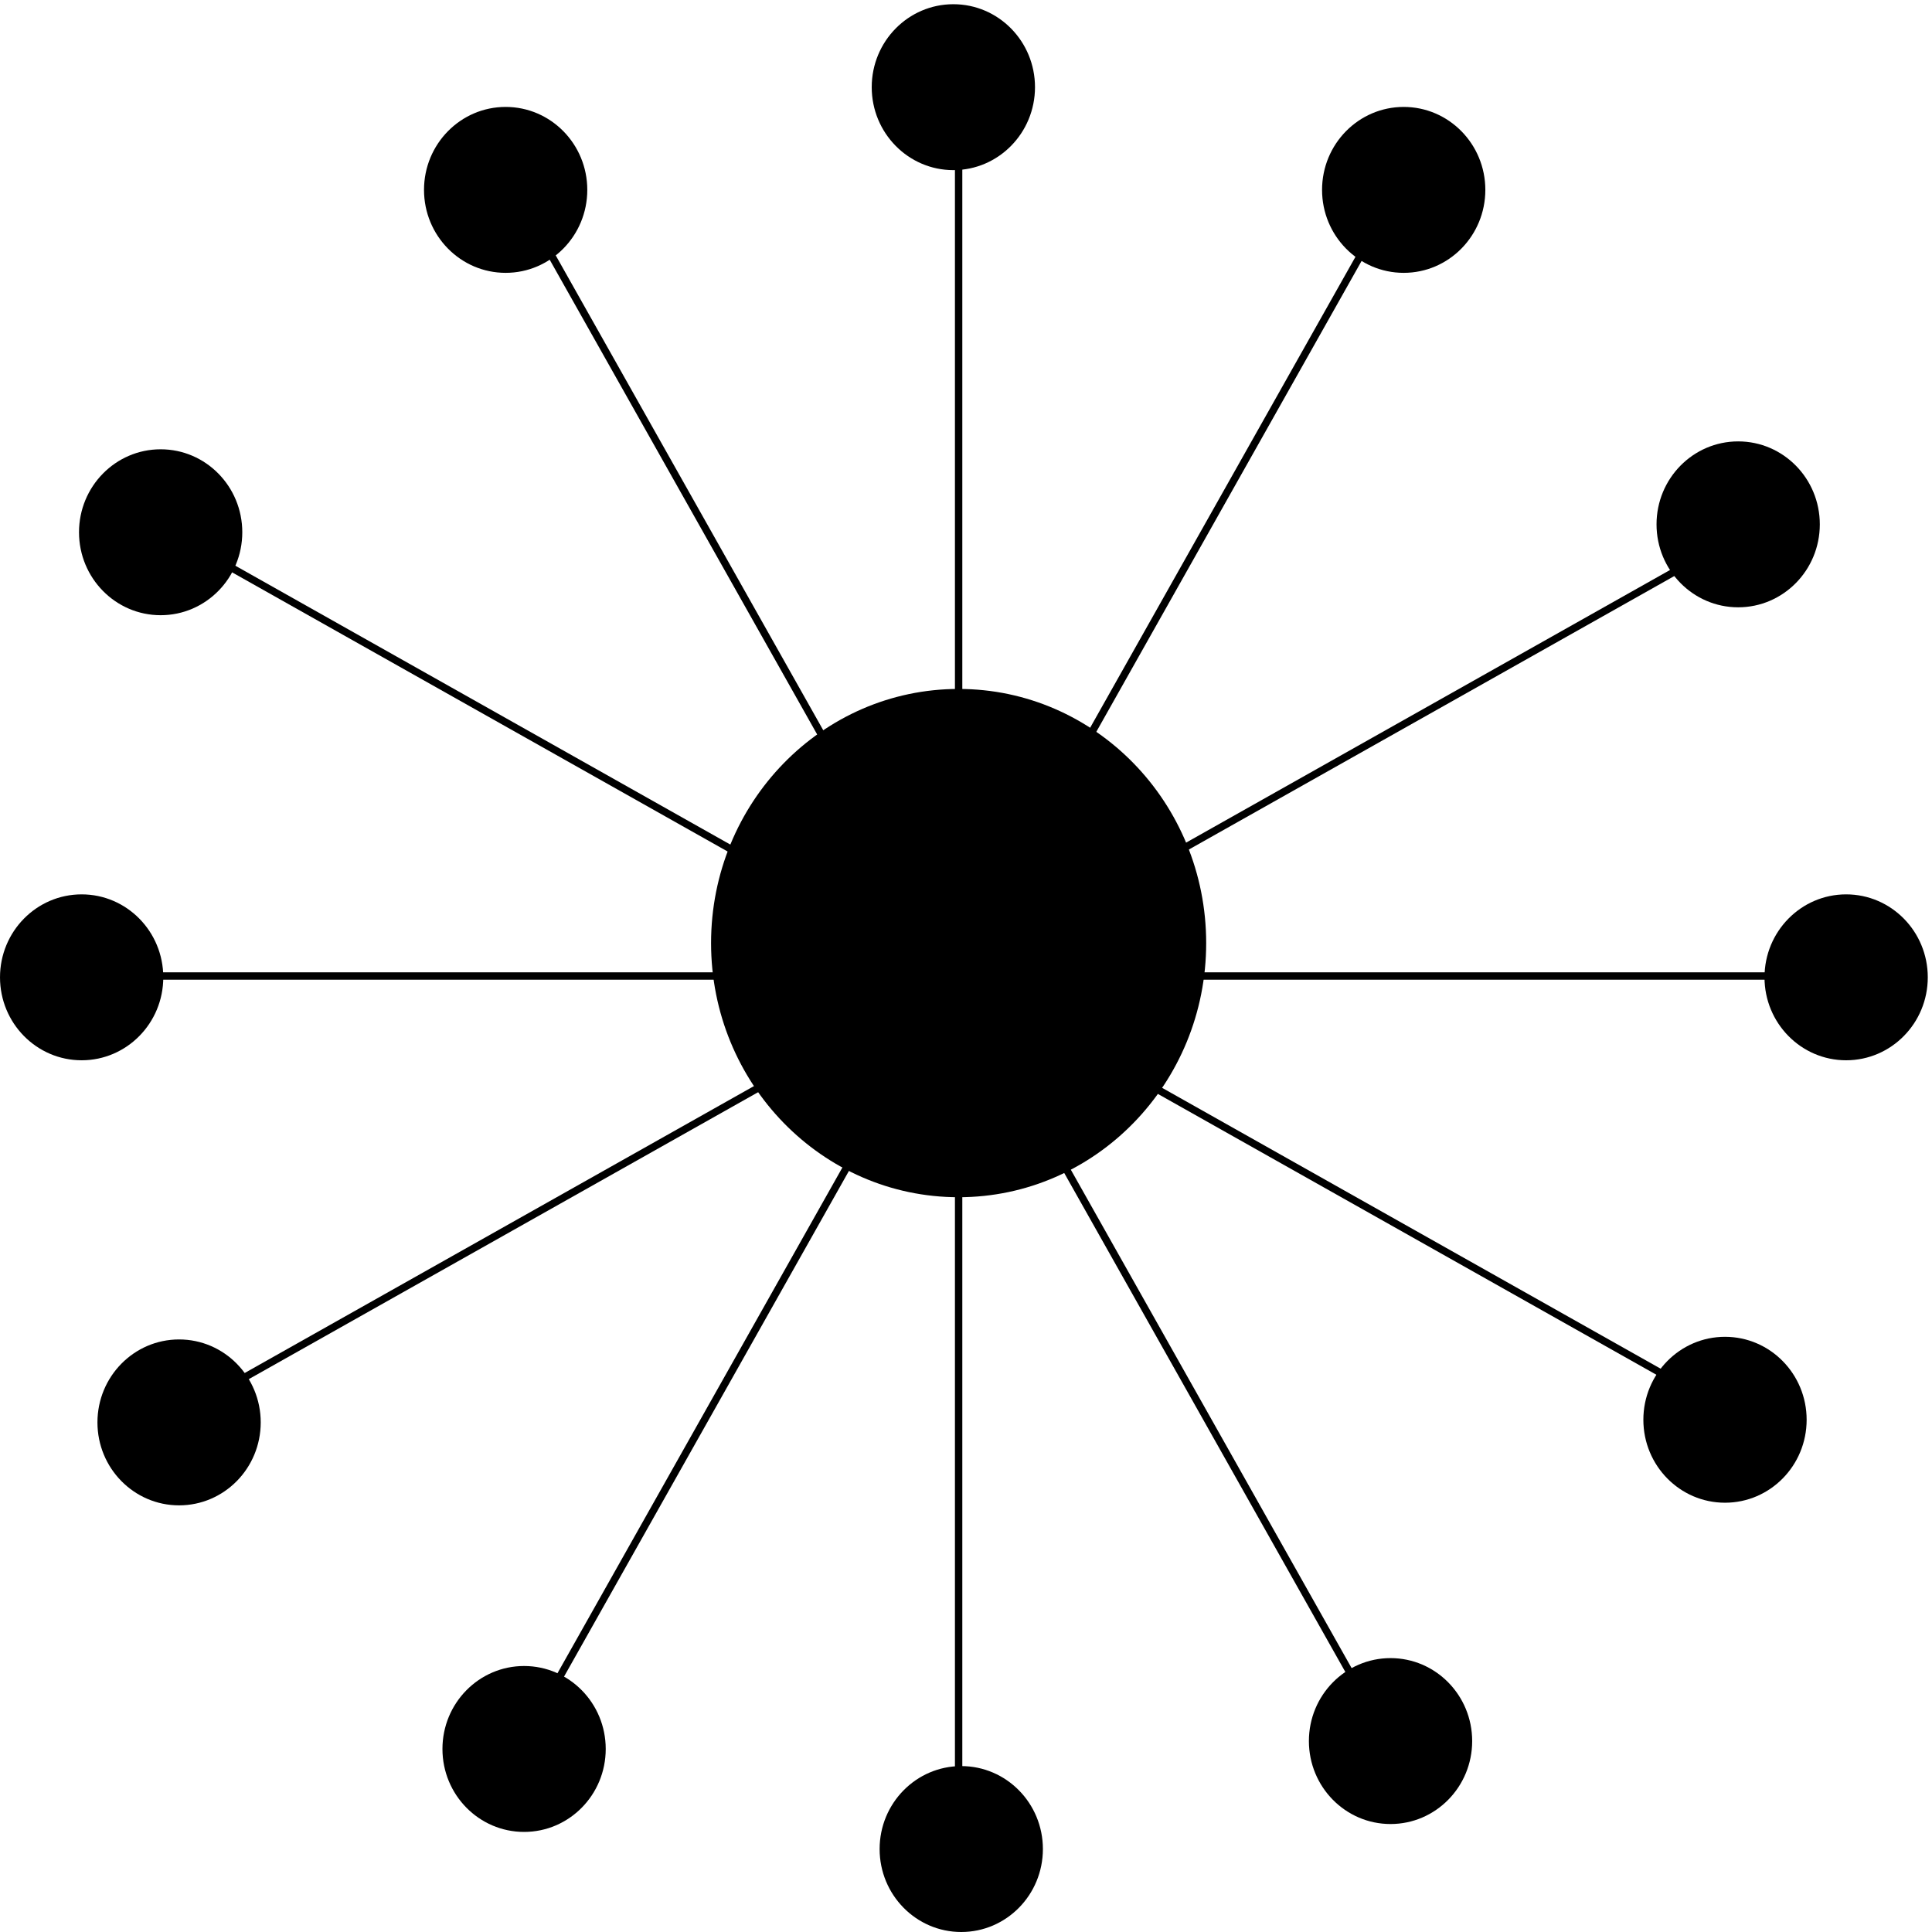
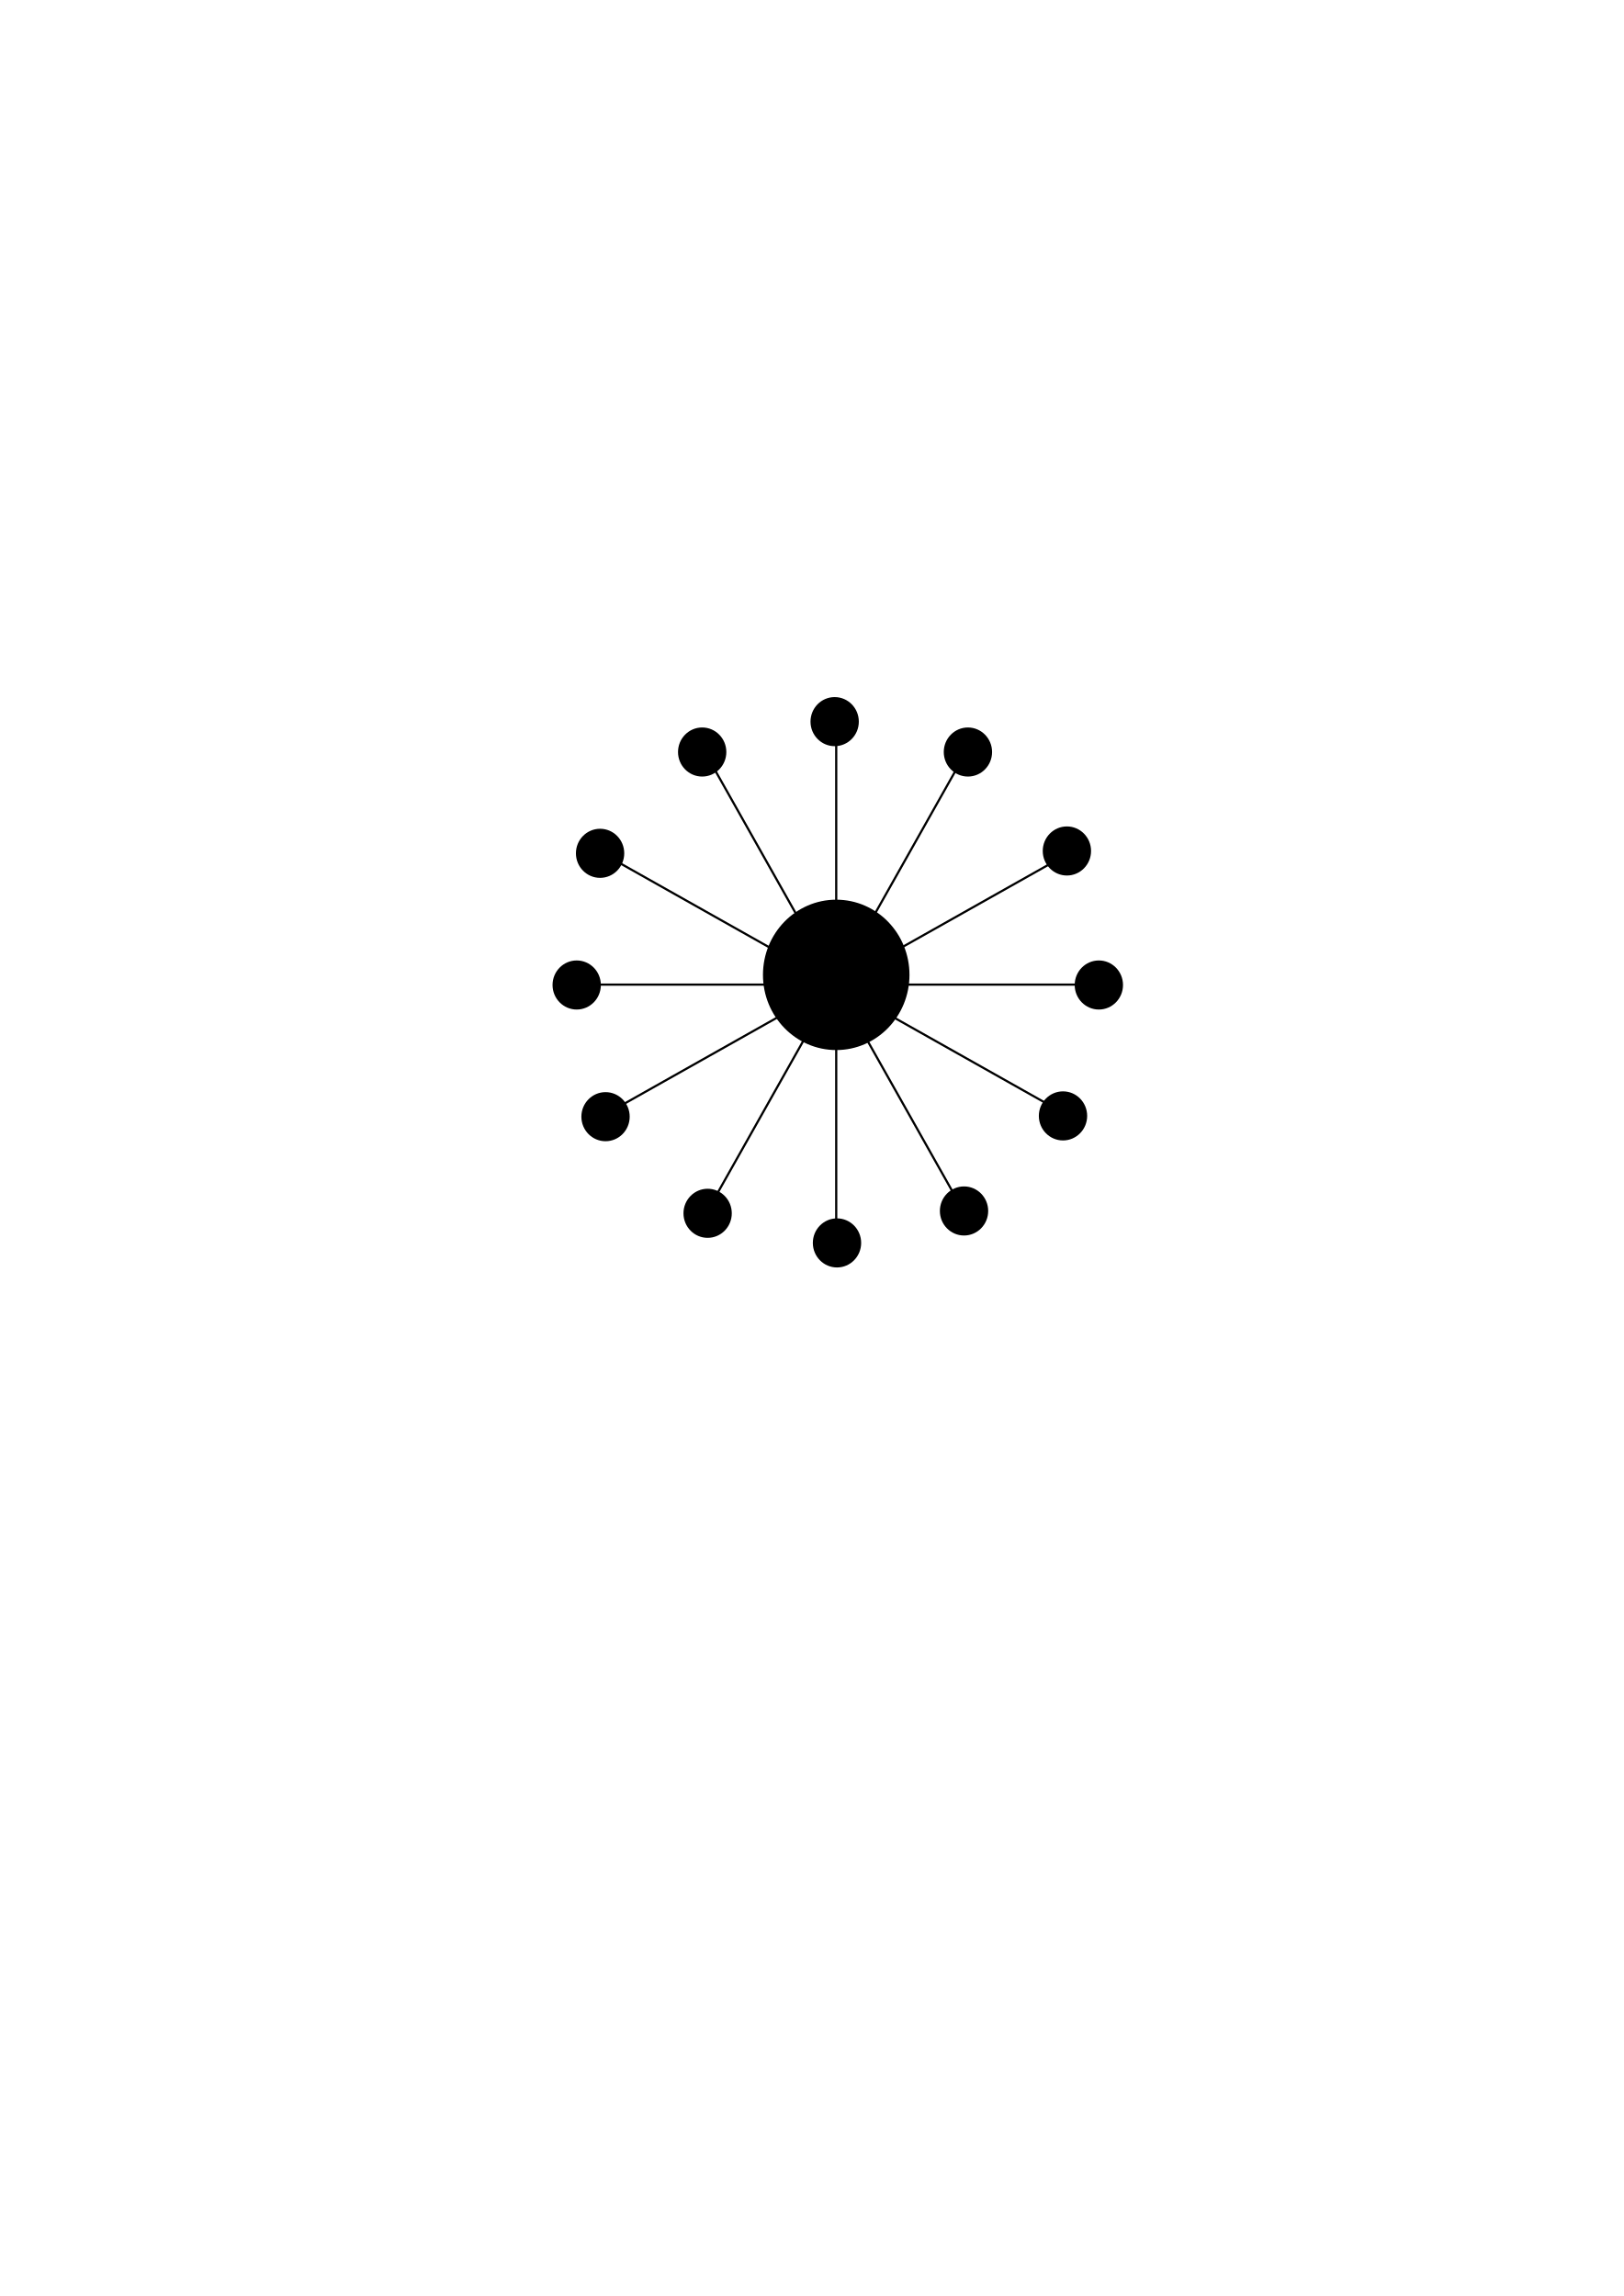
- <svg xmlns="http://www.w3.org/2000/svg" width="262" height="262" viewBox="0 0 262 262" id="svg2" version="1.1">
+ <svg xmlns="http://www.w3.org/2000/svg" width="210mm" height="297mm" viewBox="0 0 744.094 1052.362" id="svg2" version="1.1">
  <defs id="defs4" />
-   <g id="layer1" transform="translate(0,-790.3622)">
-     <g id="g3137" transform="translate(-253.2142,471.4286)">
-       <g id="g4140">
-         <path style="fill:none;stroke:#000000;stroke-width:1px;stroke-linecap:butt;stroke-linejoin:miter;stroke-opacity:1" d="M 325.714,349.505 440,552.362" id="path4136" />
-         <path id="path4138" d="M 440,349.505 325.714,552.362" style="fill:none;stroke:#000000;stroke-width:1px;stroke-linecap:butt;stroke-linejoin:miter;stroke-opacity:1" />
-       </g>
-       <g transform="matrix(0,1,-1,0,833.8571,68.46173)" id="g4144">
-         <path id="path4146" d="M 325.714,349.505 440,552.362" style="fill:none;stroke:#000000;stroke-width:1px;stroke-linecap:butt;stroke-linejoin:miter;stroke-opacity:1" />
-         <path style="fill:none;stroke:#000000;stroke-width:1px;stroke-linecap:butt;stroke-linejoin:miter;stroke-opacity:1" d="M 440,349.505 325.714,552.362" id="path4148" />
-       </g>
-       <path id="path4158" d="m 271.429,451.291 230,0" style="fill:none;stroke:#000000;stroke-width:1px;stroke-linecap:butt;stroke-linejoin:miter;stroke-opacity:1" />
-       <path id="path4160" d="m 383.214,334.862 0,229.286" style="fill:none;stroke:#000000;stroke-width:1px;stroke-linecap:butt;stroke-linejoin:miter;stroke-opacity:1" />
-       <ellipse ry="11.25" rx="11.071" cy="391.112" cx="275" id="path4162" style="fill:#000000;fill-opacity:1;stroke:none" d="m 286.071,391.112 c 0,6.213 -4.957,11.25 -11.071,11.25 -6.115,0 -11.071,-5.037 -11.071,-11.25 0,-6.213 4.957,-11.25 11.071,-11.25 6.115,0 11.071,5.037 11.071,11.25 z" />
-       <ellipse style="fill:#000000;fill-opacity:1;stroke:none" id="ellipse4164" cx="382.5" cy="330.755" rx="11.071" ry="11.25" d="m 393.571,330.755 c 0,6.213 -4.957,11.25 -11.071,11.25 -6.115,0 -11.071,-5.037 -11.071,-11.25 0,-6.213 4.957,-11.25 11.071,-11.25 6.115,0 11.071,5.037 11.071,11.25 z" />
-       <ellipse ry="11.25" rx="11.071" cy="390.041" cx="488.929" id="ellipse4166" style="fill:#000000;fill-opacity:1;stroke:none" d="m 500,390.041 c 0,6.213 -4.957,11.25 -11.071,11.25 -6.115,0 -11.071,-5.037 -11.071,-11.25 0,-6.213 4.957,-11.25 11.071,-11.25 6.115,0 11.071,5.037 11.071,11.25 z" />
-       <ellipse style="fill:#000000;fill-opacity:1;stroke:none" id="ellipse4168" cx="487.143" cy="511.469" rx="11.071" ry="11.25" d="m 498.214,511.469 c 0,6.213 -4.957,11.25 -11.071,11.25 -6.115,0 -11.071,-5.037 -11.071,-11.25 0,-6.213 4.957,-11.25 11.071,-11.25 6.115,0 11.071,5.037 11.071,11.25 z" />
-       <ellipse ry="11.25" rx="11.071" cy="569.684" cx="383.571" id="ellipse4170" style="fill:#000000;fill-opacity:1;stroke:none" d="m 394.643,569.684 c 0,6.213 -4.957,11.25 -11.071,11.25 -6.115,0 -11.071,-5.037 -11.071,-11.25 0,-6.213 4.957,-11.25 11.071,-11.25 6.115,0 11.071,5.037 11.071,11.25 z" />
-       <ellipse style="fill:#000000;fill-opacity:1;stroke:none" id="ellipse4172" cx="277.5" cy="511.826" rx="11.071" ry="11.25" d="m 288.571,511.826 c 0,6.213 -4.957,11.25 -11.071,11.25 -6.115,0 -11.071,-5.037 -11.071,-11.25 0,-6.213 4.957,-11.25 11.071,-11.25 6.115,0 11.071,5.037 11.071,11.25 z" />
-       <ellipse ry="11.25" rx="11.071" cy="451.469" cx="264.286" id="ellipse4174" style="fill:#000000;fill-opacity:1;stroke:none" d="m 275.357,451.469 c 0,6.213 -4.957,11.25 -11.071,11.25 -6.115,0 -11.071,-5.037 -11.071,-11.25 0,-6.213 4.957,-11.25 11.071,-11.25 6.115,0 11.071,5.037 11.071,11.25 z" />
-       <ellipse style="fill:#000000;fill-opacity:1;stroke:none" id="ellipse4176" cx="321.786" cy="344.684" rx="11.071" ry="11.25" d="m 332.857,344.684 c 0,6.213 -4.957,11.25 -11.071,11.25 -6.115,0 -11.071,-5.037 -11.071,-11.25 0,-6.213 4.957,-11.25 11.071,-11.25 6.115,0 11.071,5.037 11.071,11.25 z" />
-       <ellipse ry="11.25" rx="11.071" cy="344.684" cx="443.571" id="ellipse4178" style="fill:#000000;fill-opacity:1;stroke:none" d="m 454.643,344.684 c 0,6.213 -4.957,11.25 -11.071,11.25 -6.115,0 -11.071,-5.037 -11.071,-11.25 0,-6.213 4.957,-11.25 11.071,-11.25 6.115,0 11.071,5.037 11.071,11.25 z" />
-       <ellipse style="fill:#000000;fill-opacity:1;stroke:none" id="ellipse4180" cx="503.571" cy="451.469" rx="11.071" ry="11.25" d="m 514.643,451.469 c 0,6.213 -4.957,11.25 -11.071,11.25 -6.115,0 -11.071,-5.037 -11.071,-11.25 0,-6.213 4.957,-11.25 11.071,-11.25 6.115,0 11.071,5.037 11.071,11.25 z" />
-       <ellipse ry="11.25" rx="11.071" cy="555.041" cx="441.786" id="ellipse4182" style="fill:#000000;fill-opacity:1;stroke:none" d="m 452.857,555.041 c 0,6.213 -4.957,11.25 -11.071,11.25 -6.115,0 -11.071,-5.037 -11.071,-11.25 0,-6.213 4.957,-11.25 11.071,-11.25 6.115,0 11.071,5.037 11.071,11.25 z" />
-       <ellipse style="fill:#000000;fill-opacity:1;stroke:none" id="ellipse4184" cx="324.286" cy="556.112" rx="11.071" ry="11.25" d="m 335.357,556.112 c 0,6.213 -4.957,11.25 -11.071,11.25 -6.115,0 -11.071,-5.037 -11.071,-11.25 0,-6.213 4.957,-11.25 11.071,-11.25 6.115,0 11.071,5.037 11.071,11.25 z" />
-       <ellipse style="fill:#000000;fill-opacity:1;stroke:none" id="ellipse4186" cx="383.214" cy="446.826" rx="33.571" ry="34.464" d="m 416.786,446.826 c 0,19.034 -15.03,34.464 -33.571,34.464 -18.541,0 -33.571,-15.43 -33.571,-34.464 0,-19.034 15.03,-34.464 33.571,-34.464 18.541,0 33.571,15.43 33.571,34.464 z" />
+   <g id="layer1">
+     <g id="g4140">
+       <path id="path4136" d="M 325.714,349.505 440,552.362" style="fill:none;fill-rule:evenodd;stroke:#000000;stroke-width:1px;stroke-linecap:butt;stroke-linejoin:miter;stroke-opacity:1" />
+       <path style="fill:none;fill-rule:evenodd;stroke:#000000;stroke-width:1px;stroke-linecap:butt;stroke-linejoin:miter;stroke-opacity:1" d="M 440,349.505 325.714,552.362" id="path4138" />
    </g>
+     <g id="g4144" transform="matrix(0,1,-1,0,833.8571,68.46173)">
+       <path style="fill:none;fill-rule:evenodd;stroke:#000000;stroke-width:1px;stroke-linecap:butt;stroke-linejoin:miter;stroke-opacity:1" d="M 325.714,349.505 440,552.362" id="path4146" />
+       <path id="path4148" d="M 440,349.505 325.714,552.362" style="fill:none;fill-rule:evenodd;stroke:#000000;stroke-width:1px;stroke-linecap:butt;stroke-linejoin:miter;stroke-opacity:1" />
+     </g>
+     <path style="fill:none;fill-rule:evenodd;stroke:#000000;stroke-width:1px;stroke-linecap:butt;stroke-linejoin:miter;stroke-opacity:1" d="m 271.429,451.291 230,0" id="path4158" />
+     <path style="fill:none;fill-rule:evenodd;stroke:#000000;stroke-width:1px;stroke-linecap:butt;stroke-linejoin:miter;stroke-opacity:1" d="m 383.214,334.862 0,229.286" id="path4160" />
+     <ellipse style="fill:#000000;fill-opacity:1;stroke:none" id="path4162" cx="275" cy="391.112" rx="11.071" ry="11.25" />
+     <ellipse ry="11.25" rx="11.071" cy="330.755" cx="382.5" id="ellipse4164" style="fill:#000000;fill-opacity:1;stroke:none" />
+     <ellipse style="fill:#000000;fill-opacity:1;stroke:none" id="ellipse4166" cx="488.929" cy="390.041" rx="11.071" ry="11.25" />
+     <ellipse ry="11.25" rx="11.071" cy="511.469" cx="487.143" id="ellipse4168" style="fill:#000000;fill-opacity:1;stroke:none" />
+     <ellipse style="fill:#000000;fill-opacity:1;stroke:none" id="ellipse4170" cx="383.571" cy="569.684" rx="11.071" ry="11.25" />
+     <ellipse ry="11.25" rx="11.071" cy="511.826" cx="277.5" id="ellipse4172" style="fill:#000000;fill-opacity:1;stroke:none" />
+     <ellipse style="fill:#000000;fill-opacity:1;stroke:none" id="ellipse4174" cx="264.286" cy="451.469" rx="11.071" ry="11.25" />
+     <ellipse ry="11.25" rx="11.071" cy="344.684" cx="321.786" id="ellipse4176" style="fill:#000000;fill-opacity:1;stroke:none" />
+     <ellipse style="fill:#000000;fill-opacity:1;stroke:none" id="ellipse4178" cx="443.571" cy="344.684" rx="11.071" ry="11.25" />
+     <ellipse ry="11.25" rx="11.071" cy="451.469" cx="503.571" id="ellipse4180" style="fill:#000000;fill-opacity:1;stroke:none" />
+     <ellipse style="fill:#000000;fill-opacity:1;stroke:none" id="ellipse4182" cx="441.786" cy="555.041" rx="11.071" ry="11.25" />
+     <ellipse ry="11.25" rx="11.071" cy="556.112" cx="324.286" id="ellipse4184" style="fill:#000000;fill-opacity:1;stroke:none" />
+     <ellipse ry="34.464" rx="33.571" cy="446.826" cx="383.214" id="ellipse4186" style="fill:#000000;fill-opacity:1;stroke:none" />
  </g>
</svg>
